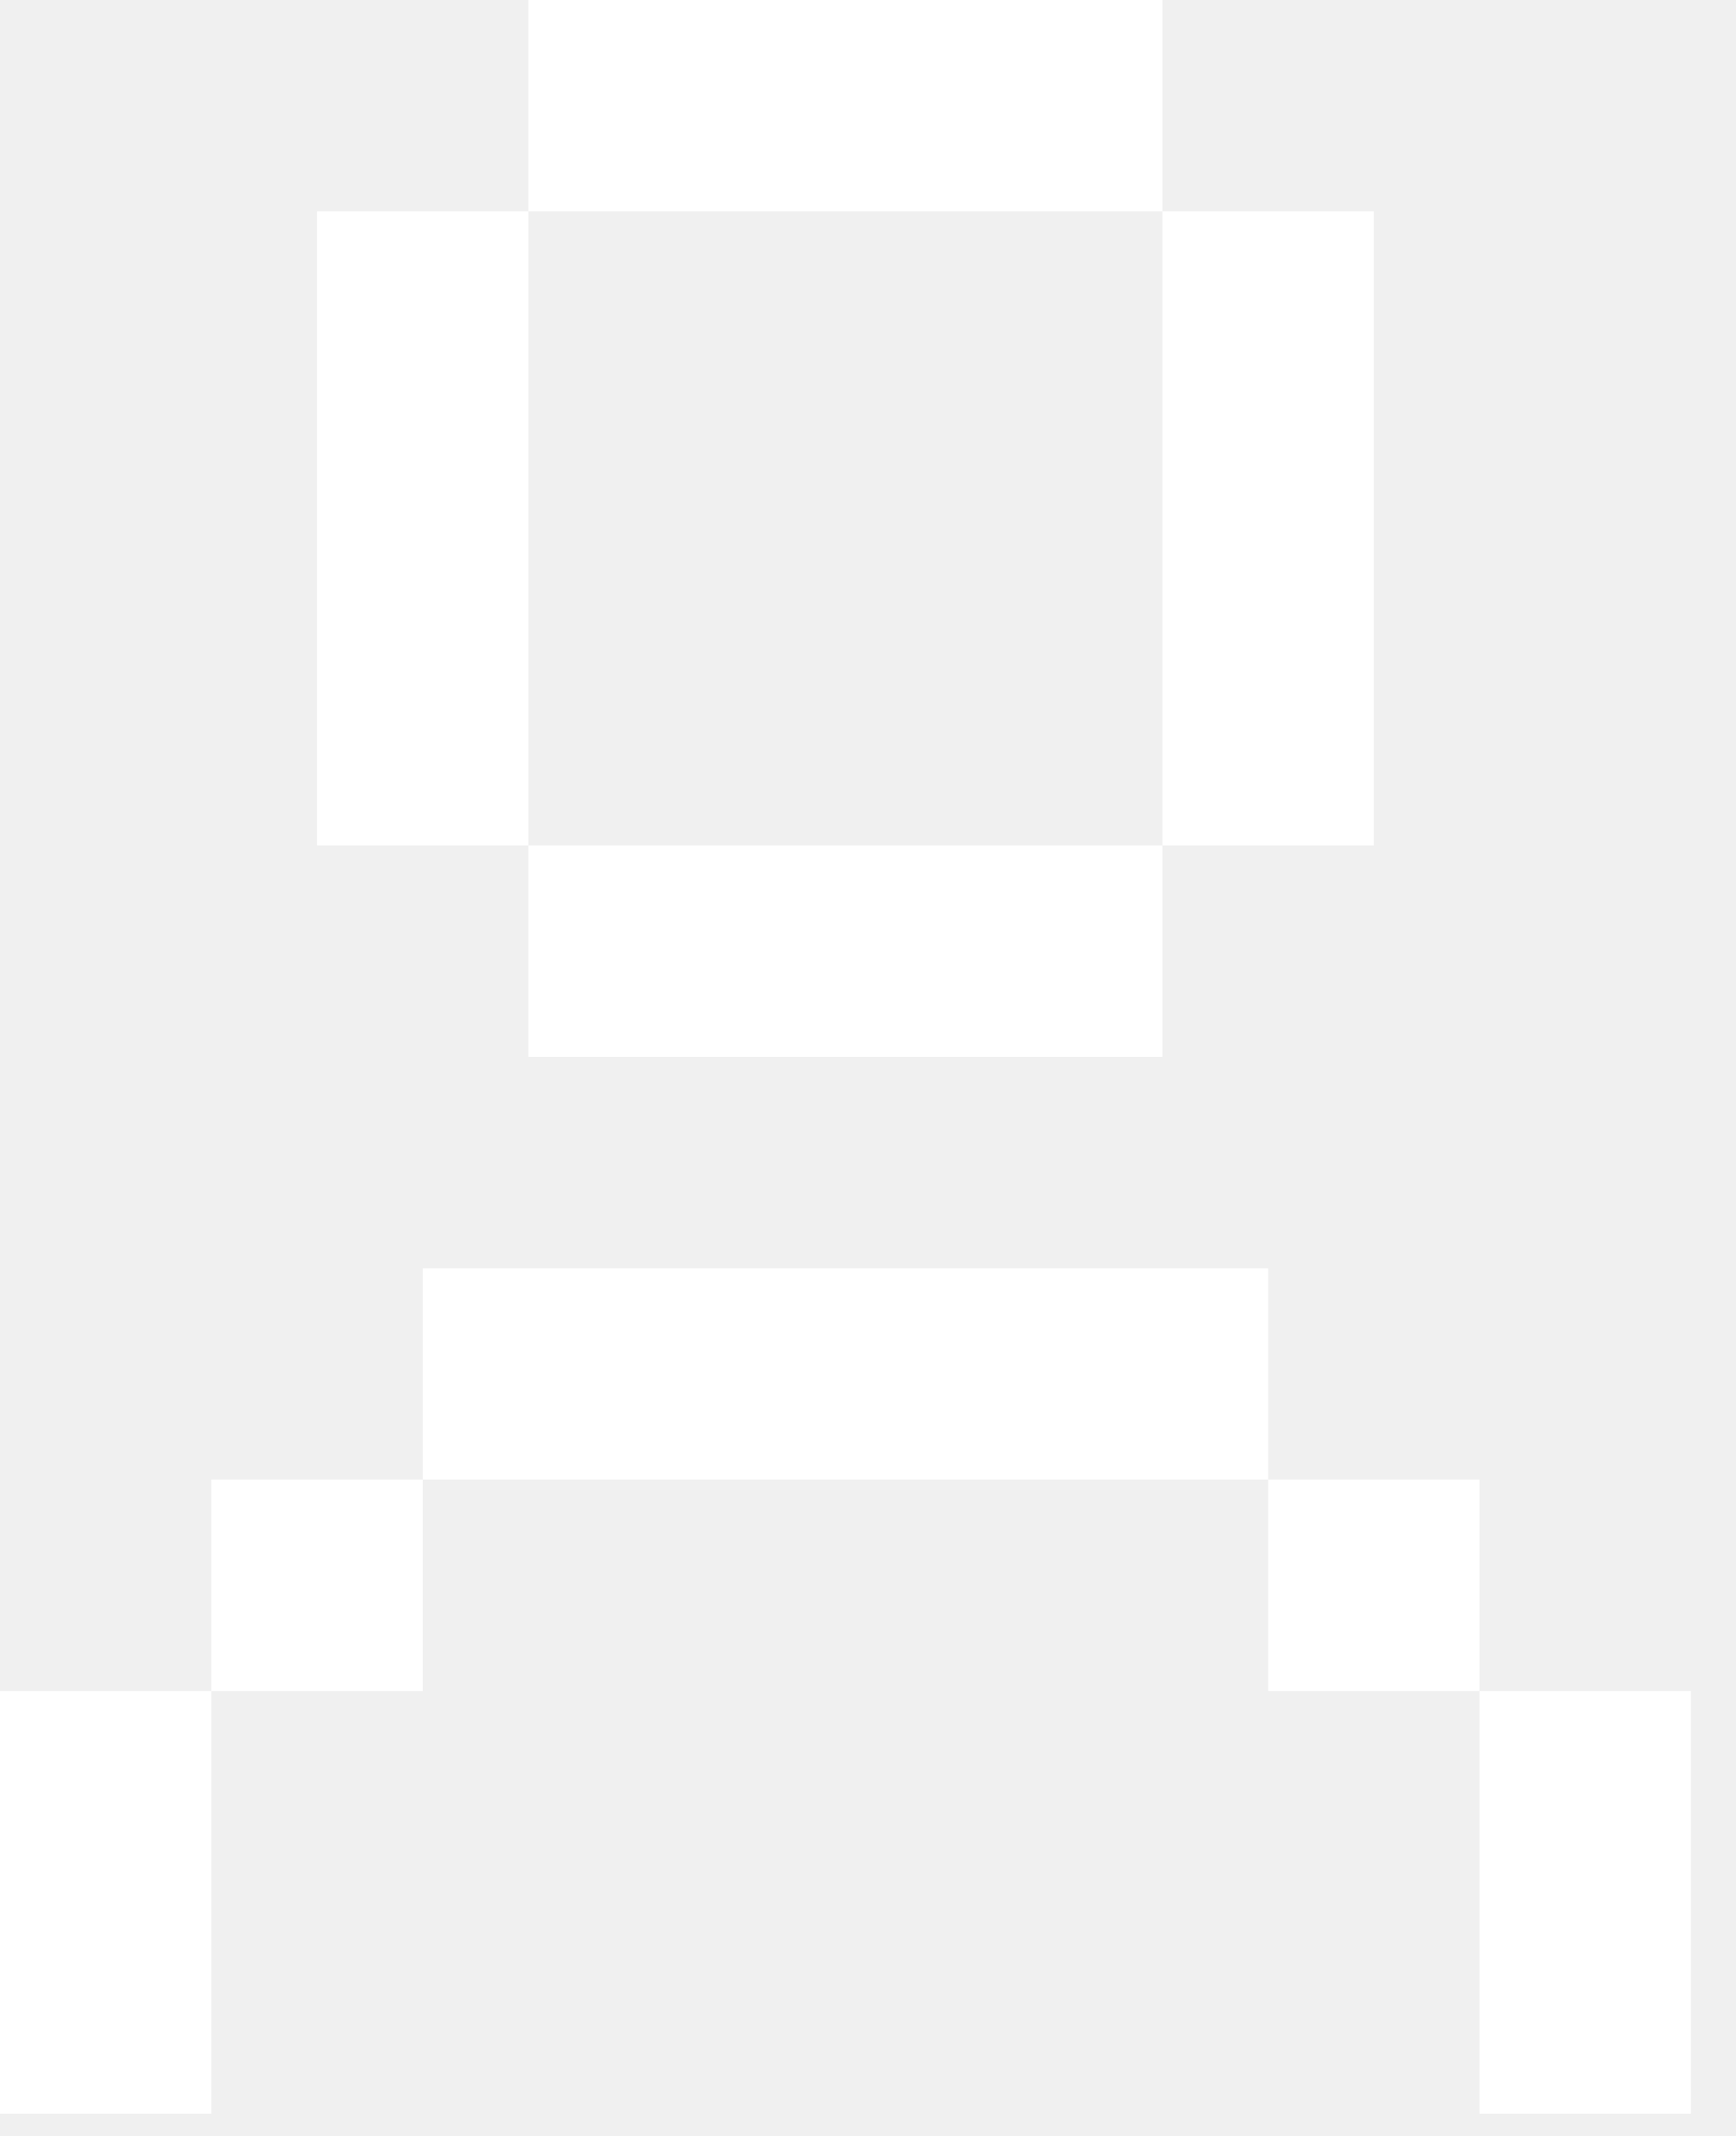
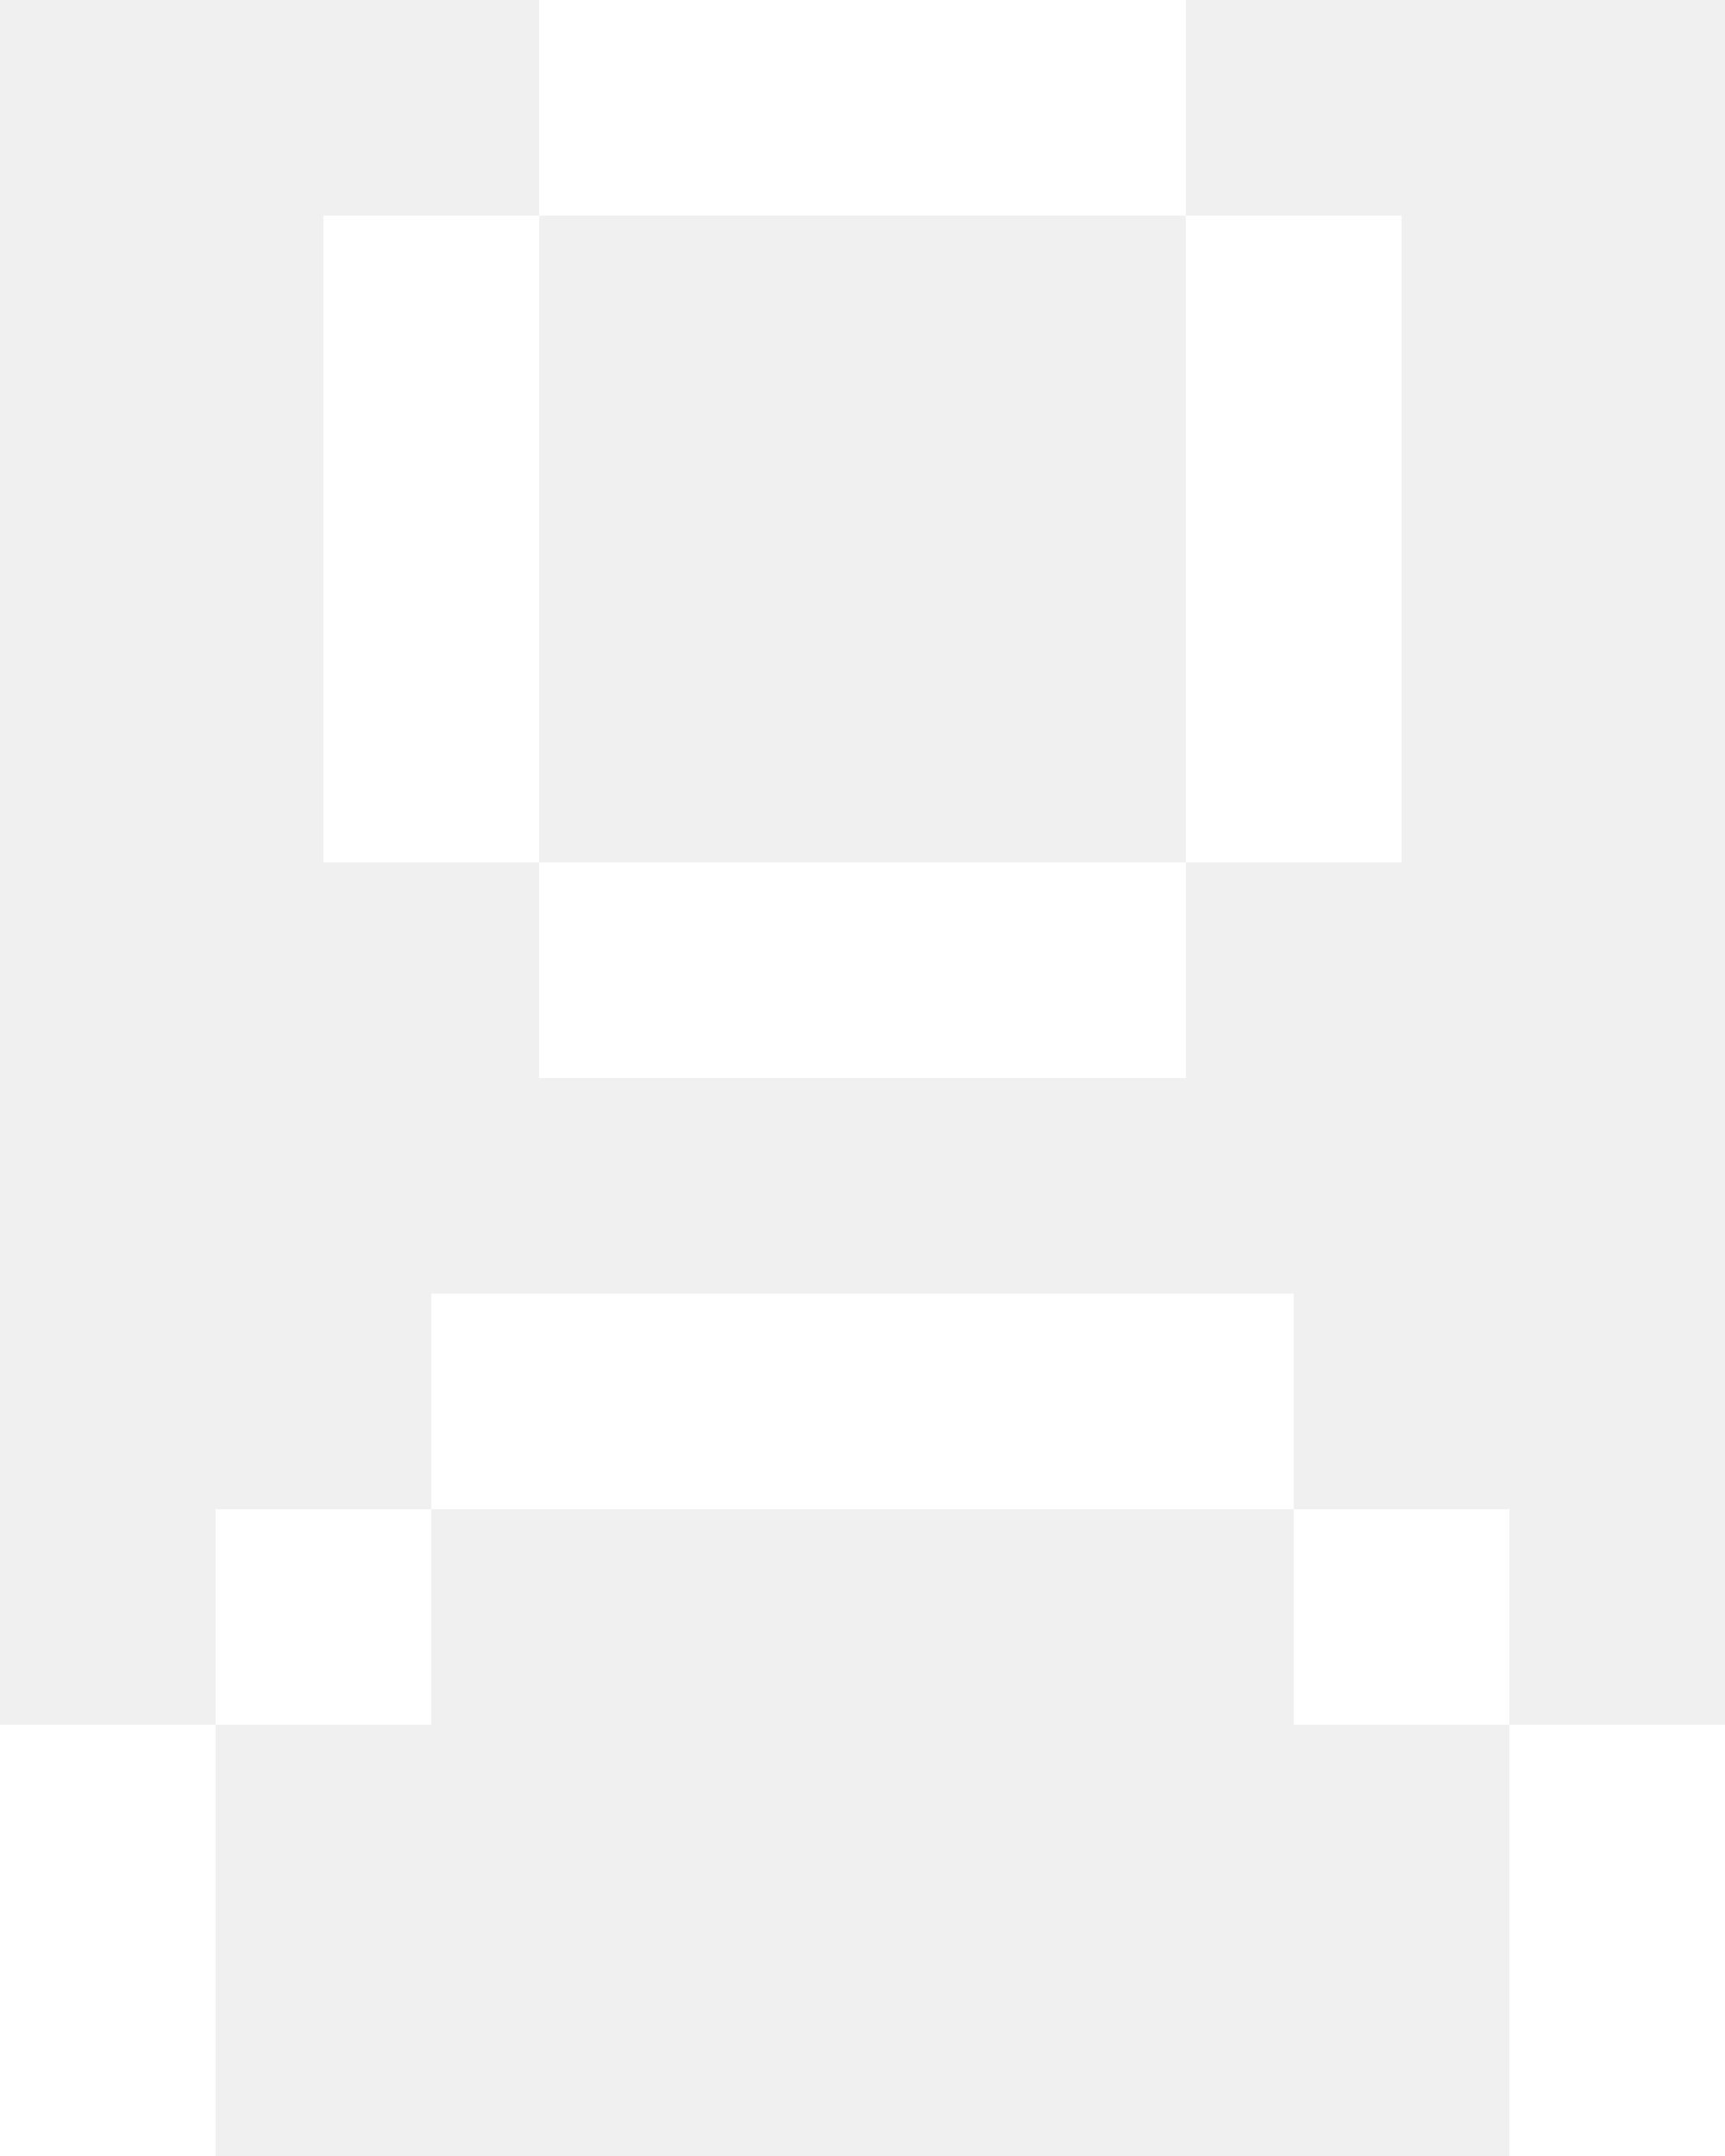
- <svg xmlns="http://www.w3.org/2000/svg" width="13" height="16" viewBox="0 0 13 16" fill="none">
-   <path d="M3.958 0H8.708V1.583H3.958V0ZM3.958 6.333H8.708V7.917H3.958V6.333ZM8.708 1.583H10.292V6.333H8.708V1.583ZM2.375 1.583H3.958V6.333H2.375V1.583ZM0 12.667H1.583V15.833H0V12.667ZM11.083 12.667H12.667V15.833H11.083V12.667ZM3.167 9.5H9.5V11.083H3.167V9.5ZM1.583 11.083H3.167V12.667H1.583V11.083ZM9.5 11.083H11.083V12.667H9.5V11.083Z" fill="white" />
+ <svg xmlns="http://www.w3.org/2000/svg" width="32" height="40" viewBox="0 0 32 40" fill="none">
+   <path d="M10 0H22V4H10V0ZM10 16H22V20H10V16ZM22 4H26V16H22V4ZM6 4H10V16H6V4ZM0 32H4V40H0V32ZM28 32H32V40H28V32ZM8 24H24V28H8V24ZM4 28H8V32H4V28ZM24 28H28V32H24V28Z" fill="white" />
</svg>
